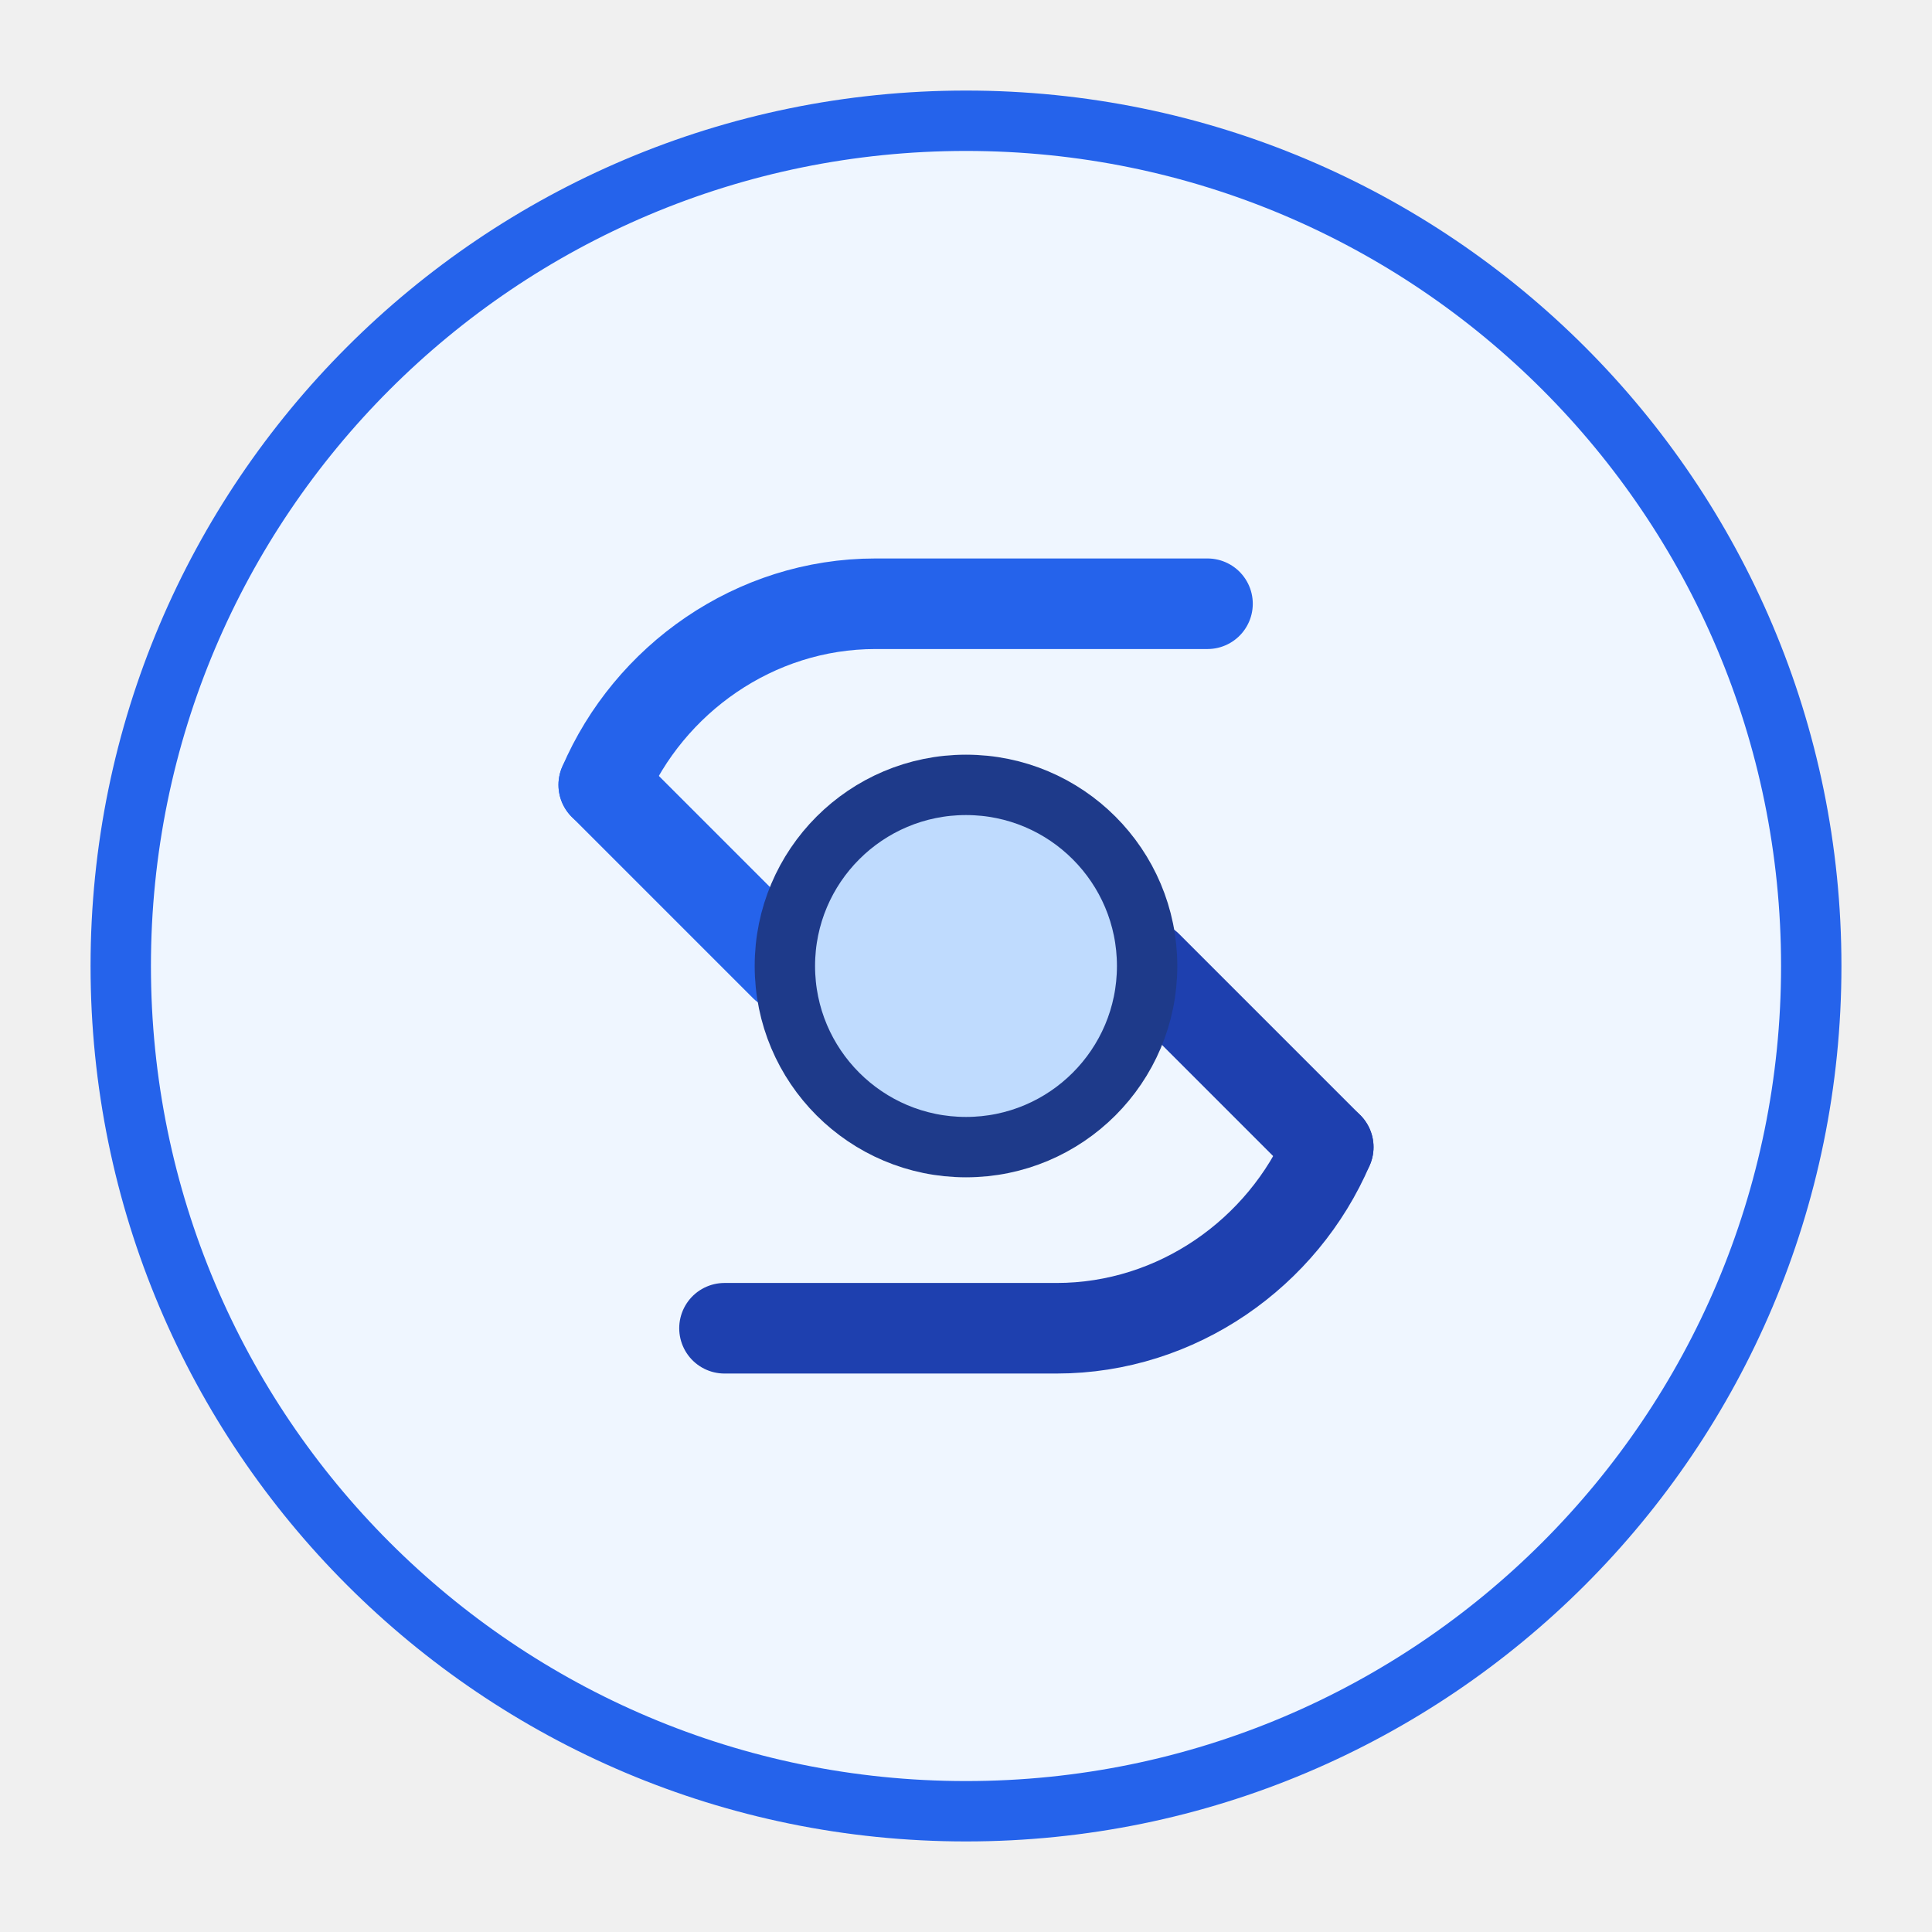
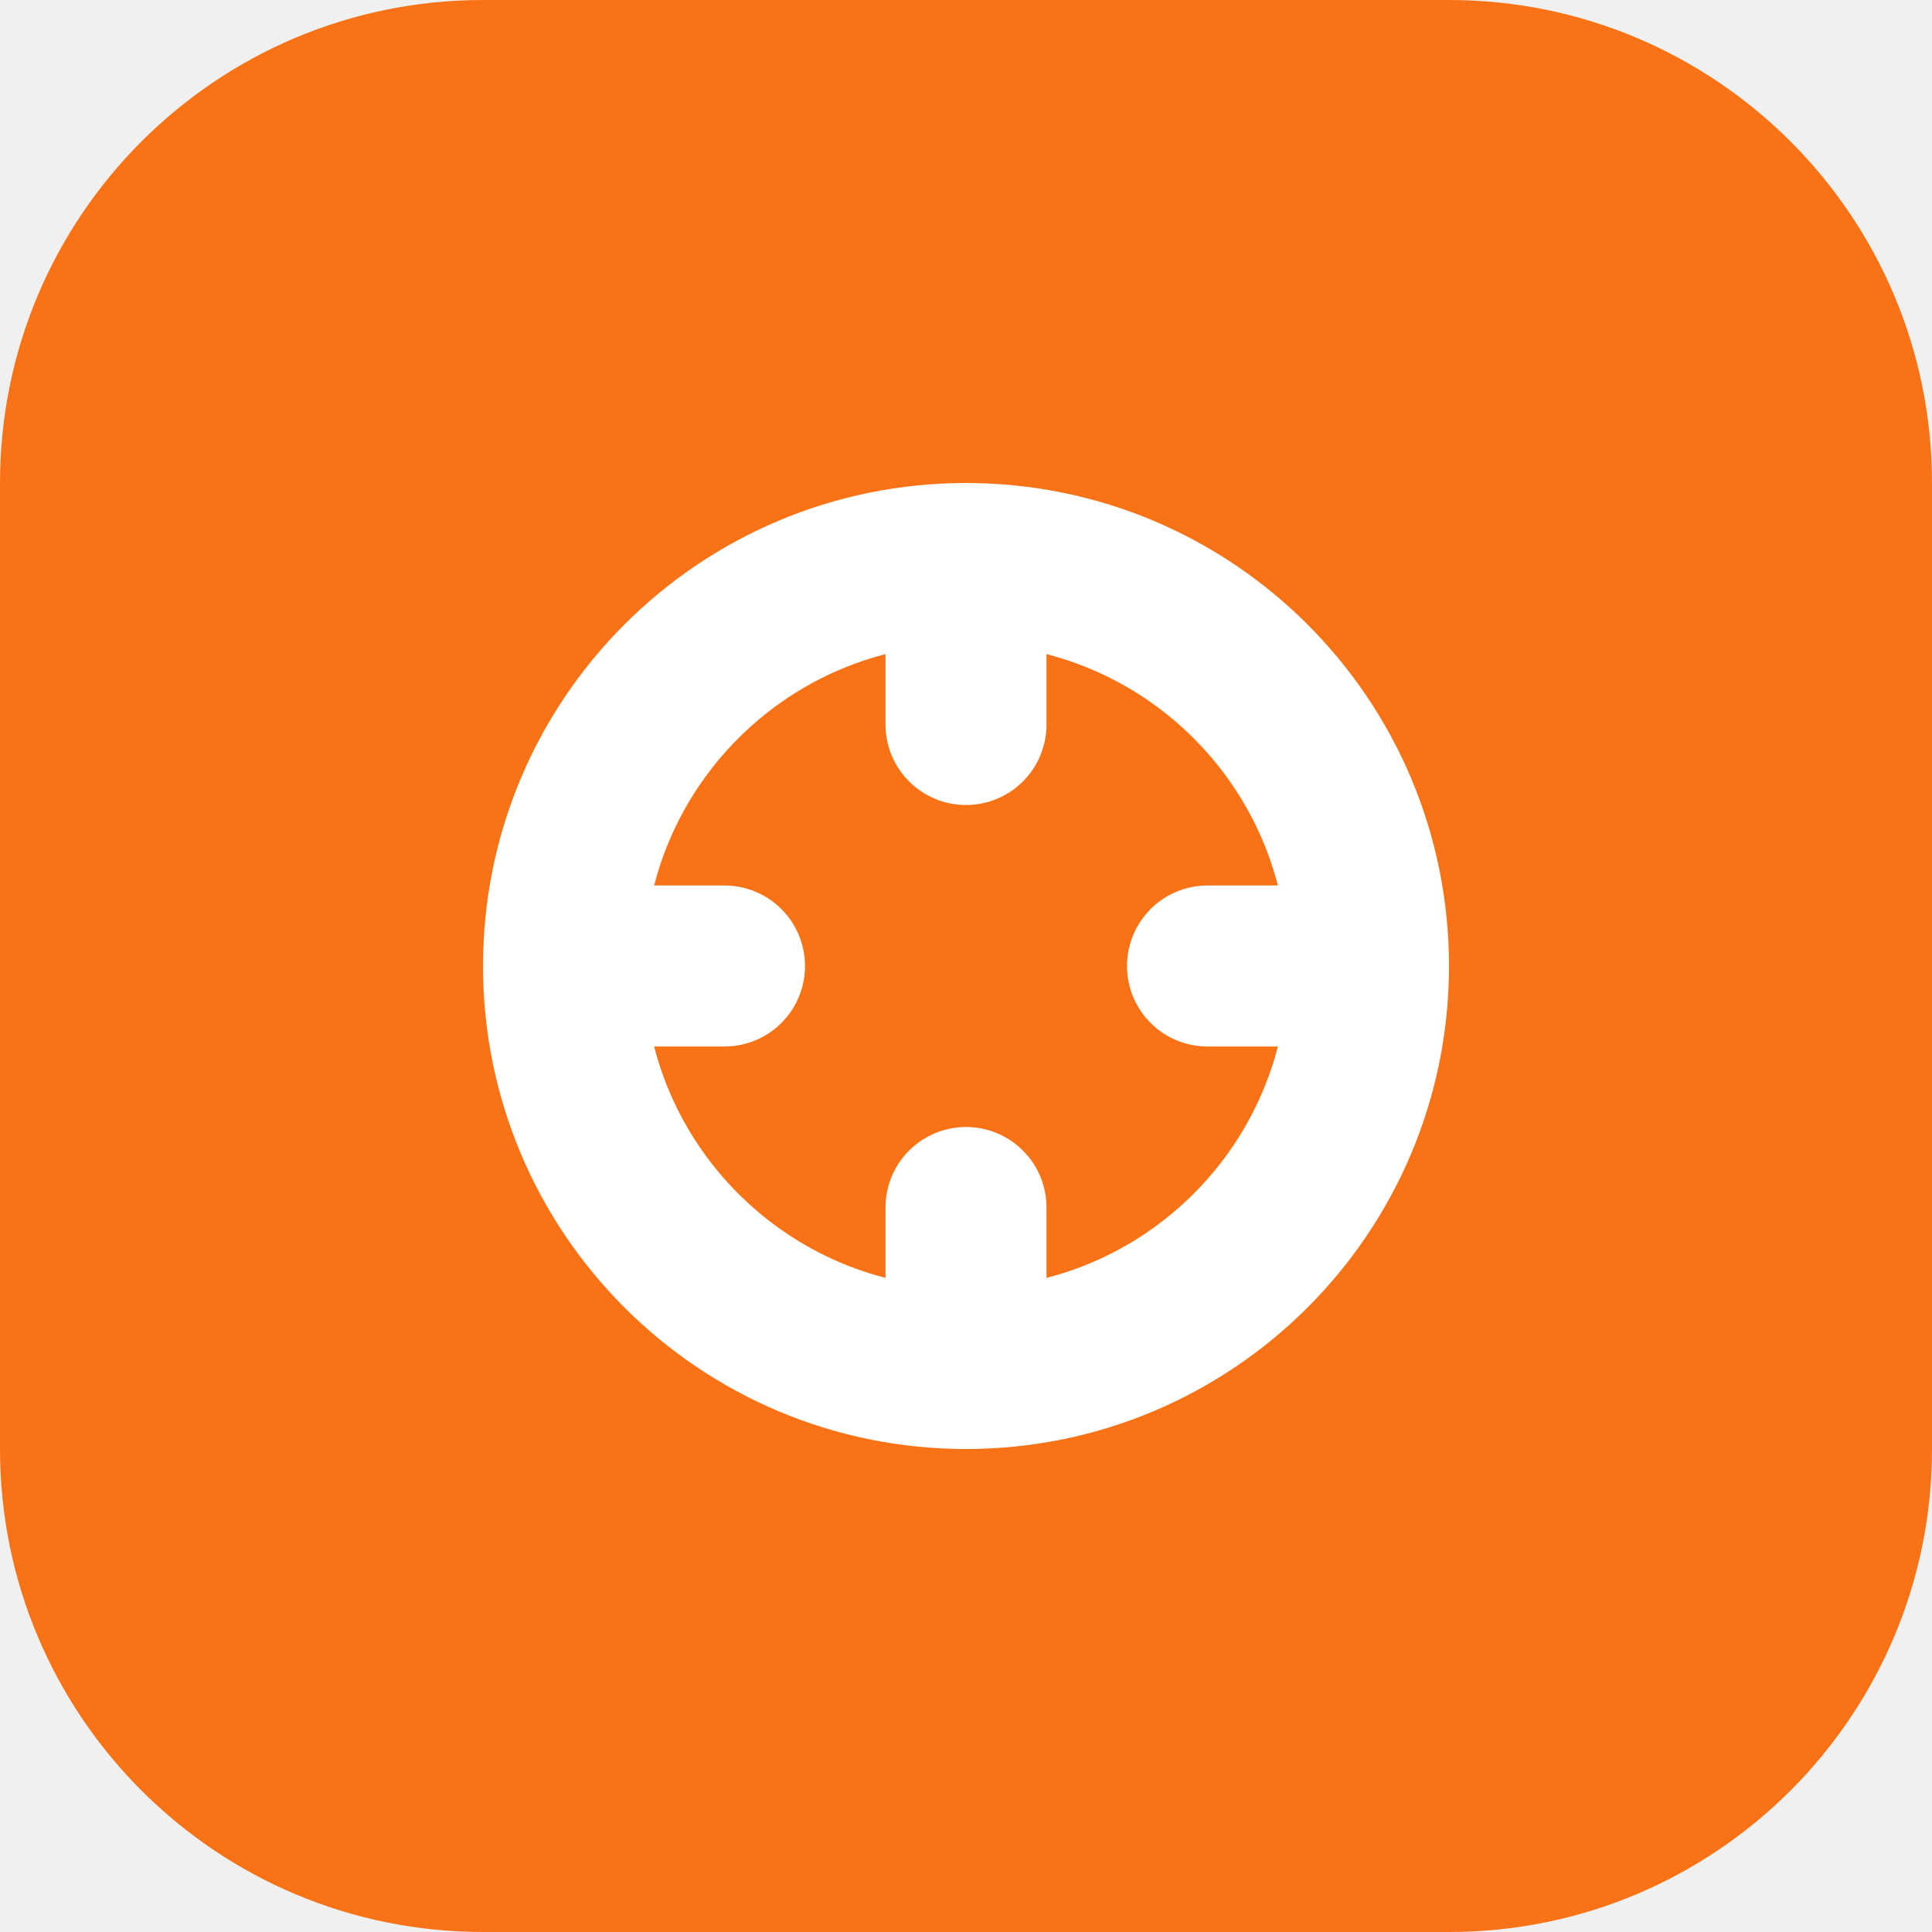
- <svg xmlns="http://www.w3.org/2000/svg" viewBox="0 0 64 64" stroke-width="2" stroke="#2563EB" fill="none">
-   <circle cx="32" cy="32" r="28" fill="#EFF6FF" stroke="#2563EB" stroke-width="2" />
-   <path d="M20 26c1.5-3.5 5-6 9-6h11" fill="none" stroke="#2563EB" stroke-width="3" stroke-linecap="round" />
-   <path d="M20 26l6 6" fill="none" stroke="#2563EB" stroke-width="3" stroke-linecap="round" stroke-linejoin="round" />
-   <path d="M44 38c-1.5 3.5-5 6-9 6H24" fill="none" stroke="#1E40AF" stroke-width="3" stroke-linecap="round" />
-   <path d="M44 38l-6-6" fill="none" stroke="#1E40AF" stroke-width="3" stroke-linecap="round" stroke-linejoin="round" />
-   <circle cx="32" cy="32" r="6" fill="#BFDBFE" stroke="#1E3A8A" stroke-width="2" />
+ <svg xmlns="http://www.w3.org/2000/svg" viewBox="0 0 24 24" width="24" height="24" fill="none">
+   <rect width="24" height="24" rx="6" fill="#F97316" />
+   <circle cx="12" cy="12" r="5" stroke="white" stroke-width="2" fill="none" />
+   <path d="M12 7V9" stroke="white" stroke-width="2" stroke-linecap="round" />
+   <path d="M12 15V17" stroke="white" stroke-width="2" stroke-linecap="round" />
+   <path d="M7 12H9" stroke="white" stroke-width="2" stroke-linecap="round" />
+   <path d="M15 12H17" stroke="white" stroke-width="2" stroke-linecap="round" />
</svg>
